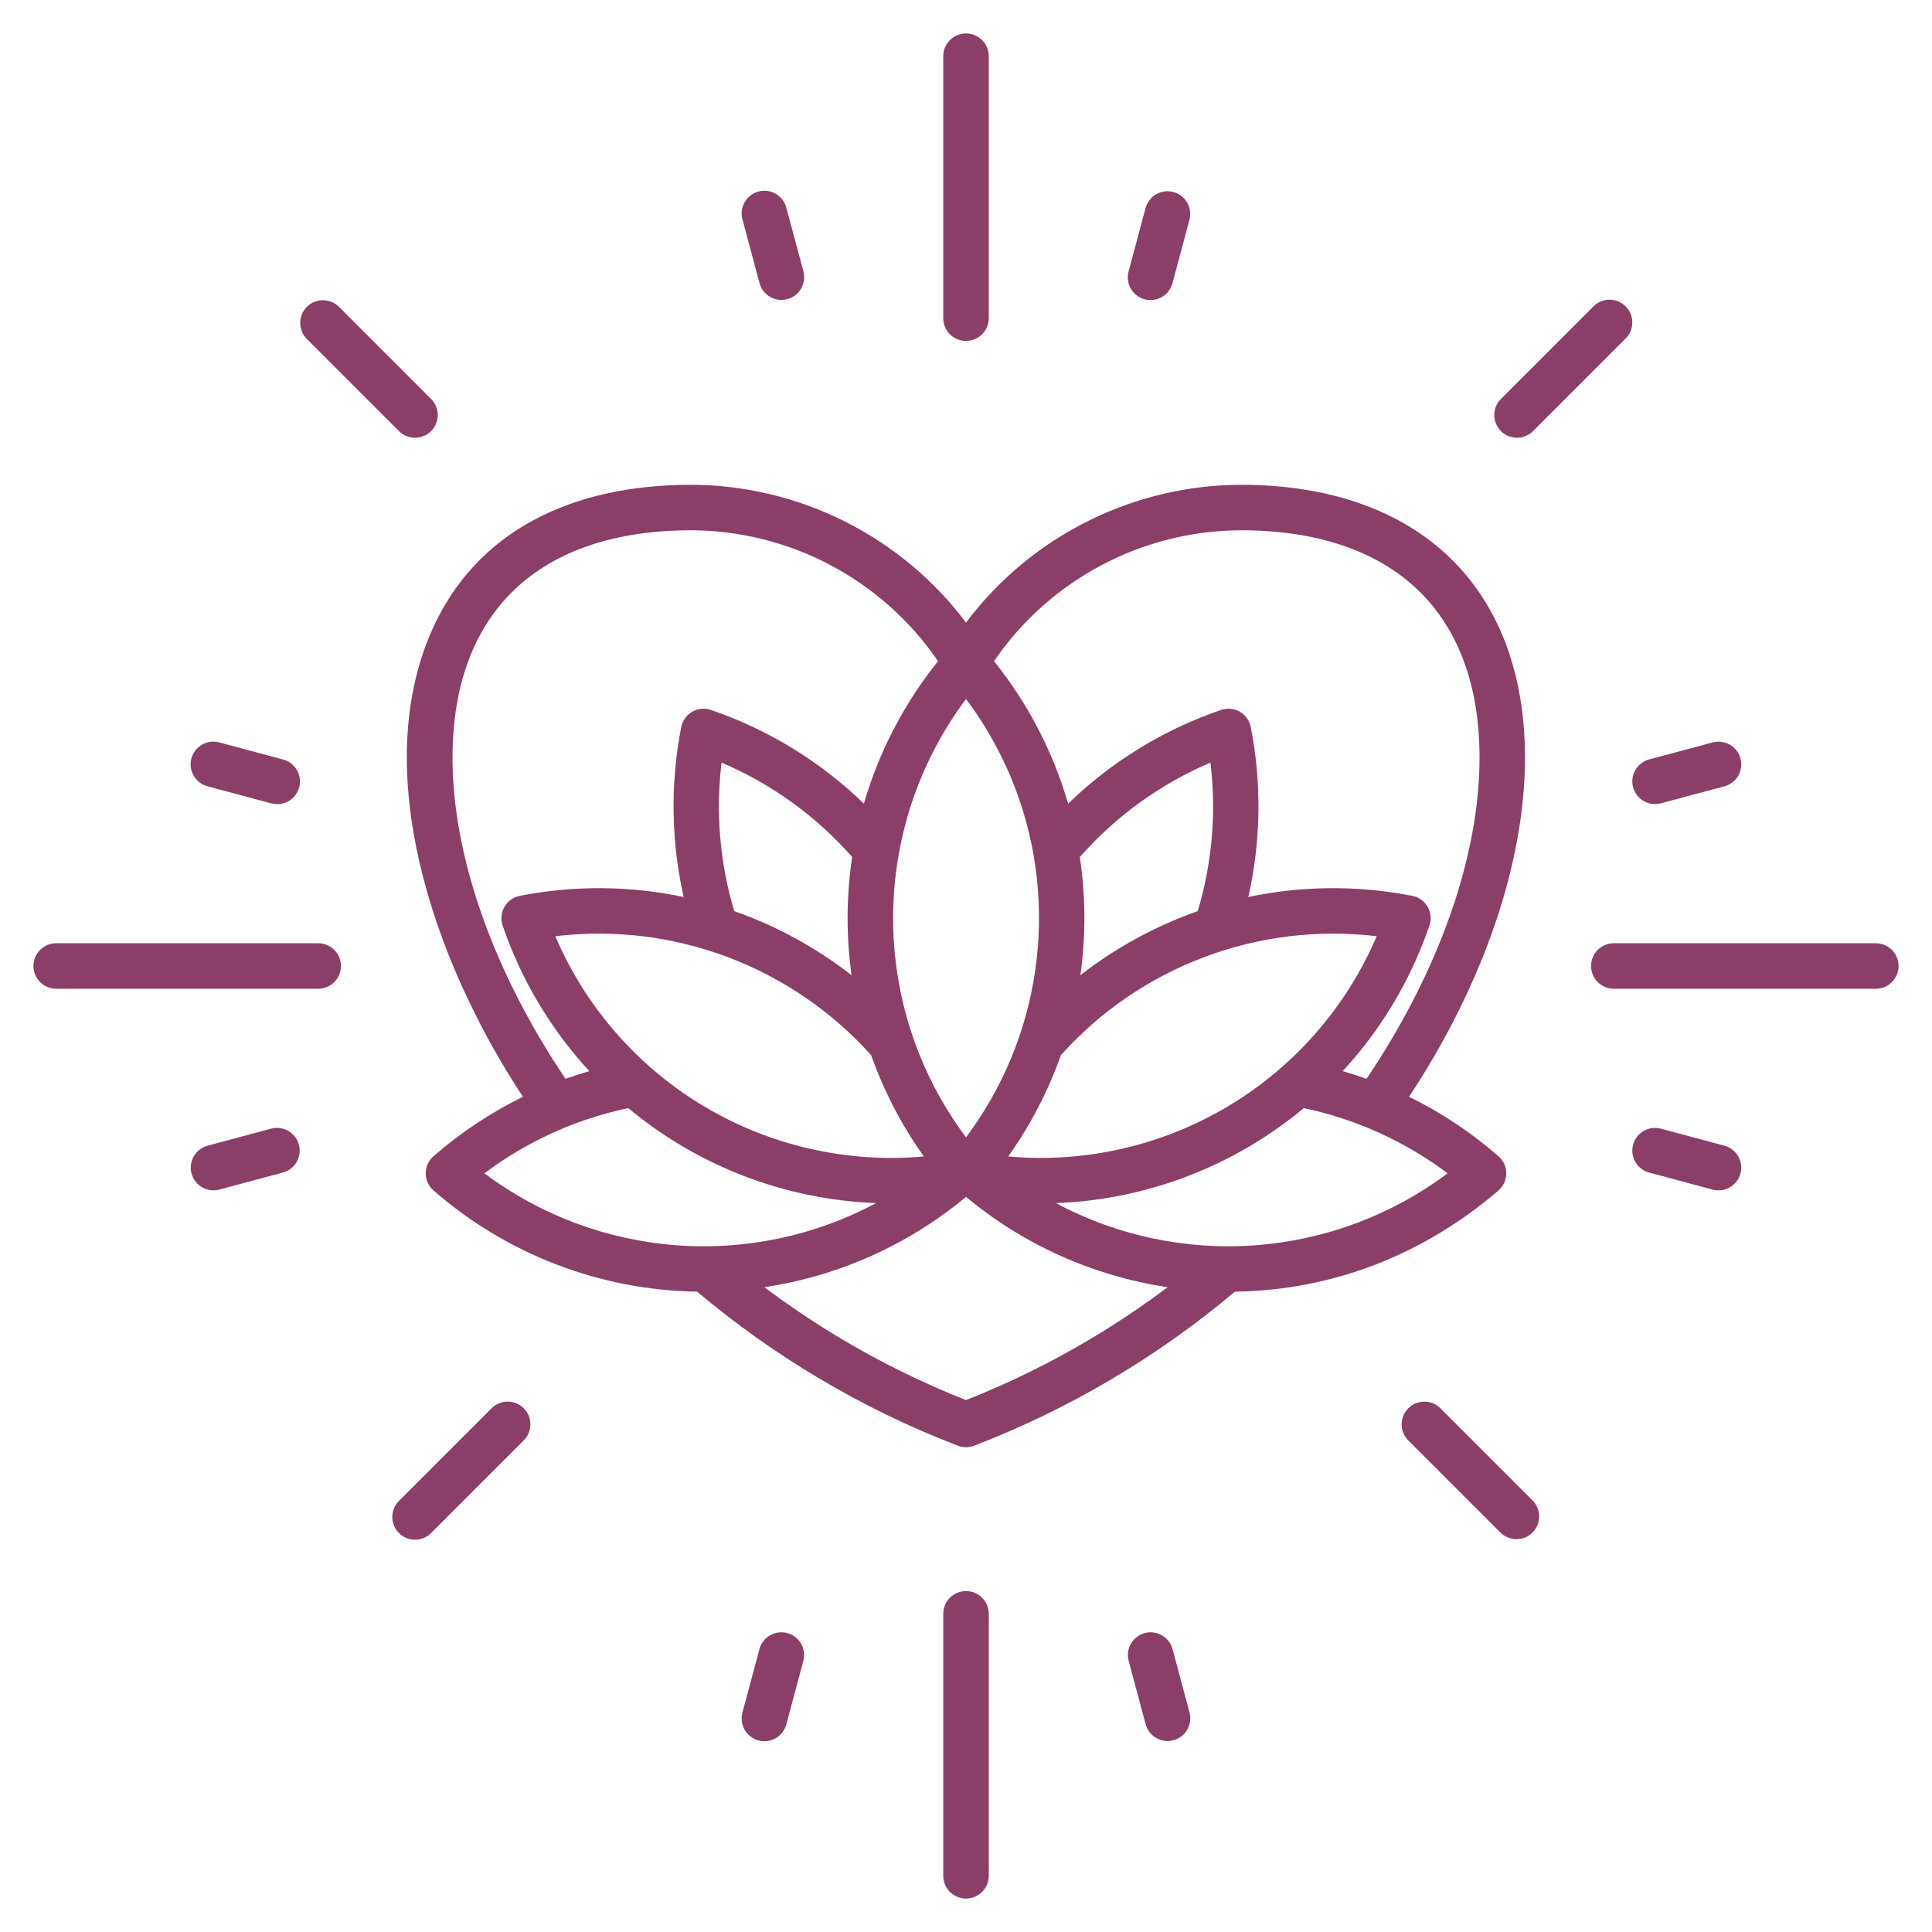
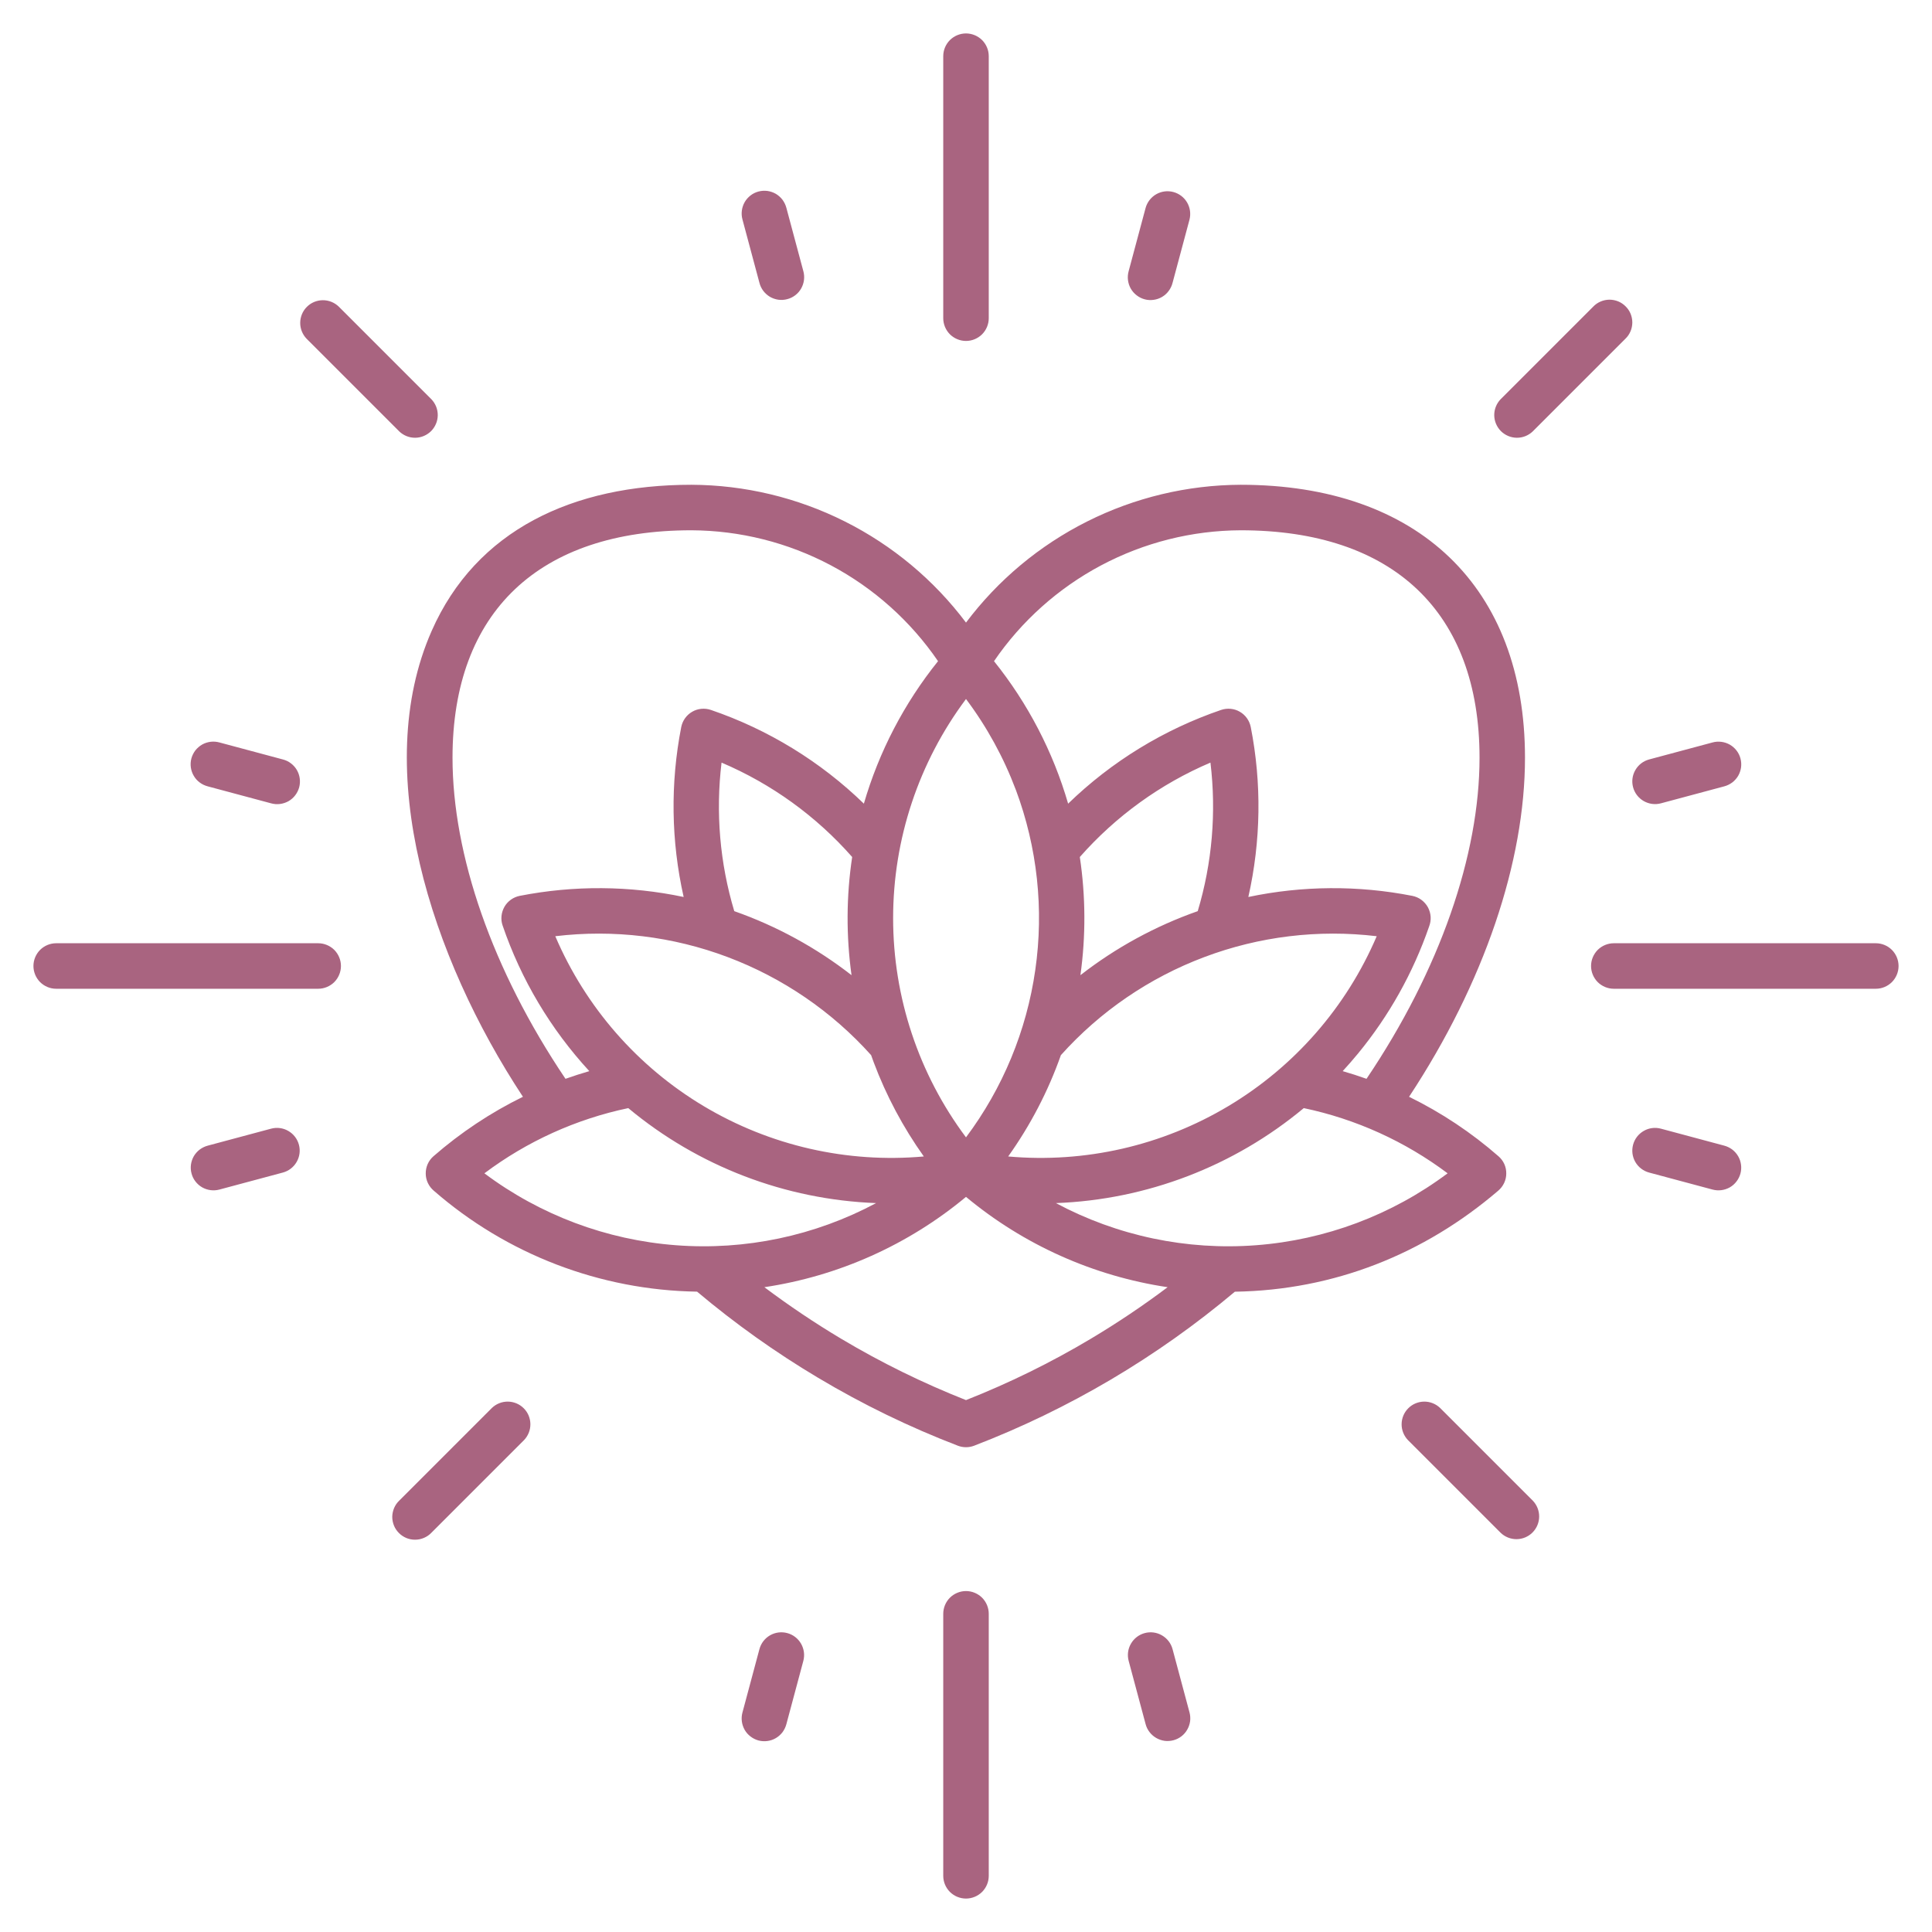
<svg xmlns="http://www.w3.org/2000/svg" width="36" height="36" viewBox="0 0 36 36" fill="none">
-   <path fill-rule="evenodd" clip-rule="evenodd" d="M14.243 23.985C14.703 24.33 15.18 24.651 15.673 24.945C16.417 25.389 17.195 25.771 18 26.089C18.805 25.771 19.584 25.389 20.327 24.945C20.82 24.651 21.298 24.33 21.757 23.985C20.374 23.778 19.075 23.196 18 22.302C16.925 23.196 15.626 23.778 14.243 23.985V23.985ZM18.522 12.32C19.152 13.105 19.622 14.007 19.903 14.975C20.713 14.189 21.687 13.593 22.755 13.228C22.812 13.209 22.873 13.202 22.933 13.208C22.993 13.214 23.051 13.232 23.103 13.263C23.155 13.293 23.2 13.334 23.235 13.383C23.27 13.432 23.294 13.488 23.306 13.547H23.306C23.512 14.595 23.496 15.673 23.261 16.714C24.268 16.502 25.306 16.495 26.316 16.693C26.377 16.705 26.435 16.73 26.485 16.767C26.535 16.804 26.577 16.851 26.607 16.906C26.636 16.96 26.654 17.021 26.658 17.083C26.662 17.145 26.651 17.207 26.629 17.265C26.331 18.127 25.883 18.928 25.304 19.632C25.212 19.743 25.118 19.852 25.019 19.959C25.169 20.002 25.317 20.05 25.463 20.102C26.83 18.075 27.569 15.93 27.569 14.119C27.569 11.4 25.953 9.881 23.118 9.881C22.211 9.885 21.32 10.109 20.519 10.534C19.719 10.959 19.033 11.572 18.522 12.32H18.522ZM20.121 15.969C20.791 15.209 21.622 14.607 22.555 14.21C22.667 15.139 22.587 16.082 22.318 16.978C21.53 17.255 20.791 17.658 20.132 18.171C20.234 17.441 20.23 16.699 20.121 15.97V15.969ZM19.768 19.661C20.499 18.846 21.416 18.219 22.44 17.834C23.464 17.448 24.566 17.315 25.653 17.445C25.088 18.767 24.12 19.875 22.886 20.612C21.652 21.349 20.217 21.677 18.786 21.549C19.2 20.968 19.531 20.333 19.768 19.661ZM17.214 21.549C16.828 21.007 16.514 20.417 16.28 19.794C16.263 19.75 16.247 19.706 16.232 19.661C15.501 18.846 14.584 18.22 13.56 17.834C12.536 17.448 11.434 17.315 10.347 17.445C10.912 18.767 11.88 19.875 13.114 20.612C14.348 21.349 15.783 21.677 17.214 21.549V21.549ZM15.867 18.171C15.208 17.658 14.47 17.255 13.682 16.978C13.413 16.082 13.333 15.139 13.445 14.21C14.378 14.607 15.209 15.208 15.879 15.969C15.769 16.698 15.766 17.44 15.867 18.171V18.171ZM16.097 14.975C15.287 14.189 14.313 13.593 13.245 13.228C13.188 13.209 13.127 13.202 13.067 13.208C13.007 13.214 12.949 13.232 12.897 13.263C12.845 13.293 12.8 13.334 12.765 13.383C12.73 13.432 12.706 13.488 12.694 13.547C12.489 14.595 12.504 15.673 12.739 16.714C11.733 16.502 10.694 16.495 9.684 16.693C9.625 16.705 9.569 16.729 9.52 16.764C9.471 16.799 9.43 16.844 9.4 16.896C9.37 16.949 9.351 17.007 9.345 17.067C9.339 17.127 9.345 17.187 9.365 17.244C9.709 18.252 10.26 19.176 10.981 19.959C10.832 20.002 10.684 20.05 10.537 20.102C9.171 18.074 8.432 15.929 8.432 14.119C8.432 11.4 10.048 9.881 12.883 9.881C13.789 9.885 14.681 10.109 15.482 10.534C16.282 10.959 16.967 11.572 17.479 12.32C16.848 13.105 16.378 14.008 16.097 14.975L16.097 14.975ZM18.929 14.718C19.329 15.789 19.454 16.943 19.291 18.074C19.129 19.206 18.685 20.278 18 21.193C17.118 20.014 16.642 18.581 16.642 17.109C16.642 15.637 17.118 14.204 18 13.025C18.389 13.543 18.701 14.113 18.929 14.719V14.718ZM24.294 20.648C25.265 20.852 26.18 21.267 26.974 21.863C25.936 22.64 24.698 23.105 23.405 23.203C22.113 23.302 20.818 23.029 19.675 22.418C21.368 22.355 22.992 21.732 24.294 20.648H24.294ZM16.325 22.418C15.182 23.029 13.887 23.302 12.595 23.203C11.302 23.105 10.063 22.64 9.026 21.863C9.82 21.267 10.735 20.852 11.707 20.648C13.008 21.732 14.632 22.354 16.325 22.418ZM23.011 24.068C21.561 25.288 19.919 26.259 18.151 26.939C18.054 26.976 17.946 26.976 17.849 26.939C16.945 26.592 16.071 26.167 15.239 25.67C14.447 25.198 13.695 24.662 12.989 24.068C11.183 24.041 9.445 23.374 8.083 22.187C8.037 22.148 7.999 22.099 7.973 22.044C7.947 21.989 7.933 21.929 7.933 21.868C7.932 21.807 7.945 21.746 7.969 21.691C7.994 21.635 8.031 21.585 8.077 21.545C8.582 21.105 9.142 20.732 9.744 20.437C8.029 17.835 6.9 14.347 8.044 11.755C8.872 9.877 10.675 9.033 12.883 9.033C13.876 9.037 14.855 9.271 15.743 9.717C16.63 10.162 17.403 10.807 18 11.601C18.597 10.807 19.37 10.162 20.257 9.717C21.145 9.271 22.124 9.037 23.117 9.033C26.43 9.033 28.416 10.943 28.416 14.119C28.416 16.05 27.659 18.309 26.256 20.437C26.858 20.732 27.419 21.105 27.923 21.546C27.969 21.586 28.006 21.635 28.031 21.691C28.056 21.747 28.068 21.807 28.067 21.868C28.067 21.929 28.053 21.989 28.027 22.044C28.001 22.099 27.963 22.148 27.917 22.187C26.536 23.369 24.858 24.04 23.011 24.069L23.011 24.068ZM8.038 28.561L9.764 26.835C9.841 26.755 9.884 26.648 9.883 26.537C9.882 26.426 9.838 26.319 9.759 26.241C9.68 26.162 9.574 26.118 9.463 26.117C9.352 26.116 9.245 26.159 9.165 26.236L7.439 27.962C7.398 28.001 7.366 28.048 7.344 28.099C7.322 28.151 7.31 28.207 7.309 28.263C7.309 28.319 7.32 28.375 7.341 28.427C7.362 28.479 7.394 28.526 7.434 28.566C7.473 28.606 7.521 28.637 7.573 28.659C7.625 28.68 7.681 28.691 7.737 28.69C7.793 28.69 7.849 28.678 7.9 28.656C7.952 28.634 7.999 28.602 8.038 28.561ZM1.047 18.424C0.934 18.424 0.827 18.379 0.747 18.3C0.668 18.22 0.623 18.112 0.623 18C0.623 17.888 0.668 17.78 0.747 17.7C0.827 17.621 0.934 17.576 1.047 17.576H5.929C6.041 17.576 6.149 17.621 6.229 17.7C6.308 17.78 6.353 17.888 6.353 18C6.353 18.112 6.308 18.22 6.229 18.3C6.149 18.379 6.041 18.424 5.929 18.424H1.047ZM5.713 6.312C5.636 6.232 5.593 6.125 5.594 6.014C5.595 5.903 5.639 5.796 5.718 5.718C5.796 5.639 5.903 5.595 6.014 5.594C6.125 5.593 6.232 5.636 6.312 5.713L8.038 7.439C8.115 7.519 8.158 7.626 8.157 7.737C8.156 7.848 8.111 7.954 8.033 8.033C7.954 8.111 7.848 8.156 7.737 8.157C7.626 8.158 7.519 8.115 7.439 8.038L5.713 6.312ZM28.561 27.962L26.835 26.236C26.755 26.159 26.648 26.116 26.537 26.117C26.426 26.118 26.32 26.162 26.241 26.241C26.162 26.32 26.118 26.426 26.117 26.537C26.116 26.648 26.159 26.755 26.236 26.835L27.962 28.561C28.042 28.638 28.149 28.681 28.26 28.68C28.371 28.679 28.477 28.635 28.556 28.556C28.635 28.477 28.679 28.371 28.68 28.26C28.681 28.149 28.638 28.042 28.561 27.962ZM34.953 17.576C35.066 17.576 35.173 17.621 35.253 17.7C35.332 17.78 35.377 17.888 35.377 18C35.377 18.112 35.332 18.22 35.253 18.3C35.173 18.379 35.066 18.424 34.953 18.424H30.071C29.959 18.424 29.851 18.379 29.771 18.3C29.692 18.22 29.647 18.112 29.647 18C29.647 17.888 29.692 17.78 29.771 17.7C29.851 17.621 29.959 17.576 30.071 17.576H34.953ZM29.688 5.713C29.727 5.672 29.774 5.64 29.826 5.618C29.877 5.596 29.933 5.585 29.989 5.584C30.045 5.584 30.101 5.595 30.153 5.616C30.204 5.637 30.252 5.669 30.291 5.709C30.331 5.748 30.363 5.795 30.384 5.847C30.405 5.899 30.416 5.955 30.416 6.011C30.415 6.067 30.404 6.123 30.382 6.174C30.36 6.226 30.328 6.273 30.287 6.312L28.561 8.038C28.481 8.115 28.374 8.158 28.263 8.157C28.152 8.156 28.046 8.111 27.967 8.033C27.889 7.954 27.844 7.848 27.843 7.737C27.842 7.626 27.885 7.519 27.962 7.439L29.688 5.713ZM18.424 34.953C18.424 35.066 18.379 35.173 18.3 35.253C18.22 35.332 18.112 35.377 18 35.377C17.888 35.377 17.78 35.332 17.7 35.253C17.621 35.173 17.576 35.066 17.576 34.953V30.071C17.576 29.959 17.621 29.851 17.7 29.771C17.78 29.692 17.888 29.647 18 29.647C18.112 29.647 18.22 29.692 18.3 29.771C18.379 29.851 18.424 29.959 18.424 30.071V34.953ZM3.873 14.653C3.819 14.639 3.767 14.615 3.722 14.581C3.677 14.548 3.639 14.506 3.611 14.457C3.582 14.409 3.564 14.355 3.556 14.3C3.548 14.244 3.552 14.187 3.566 14.133C3.581 14.079 3.606 14.028 3.64 13.983C3.675 13.939 3.718 13.902 3.766 13.874C3.815 13.846 3.869 13.829 3.925 13.822C3.981 13.815 4.037 13.82 4.091 13.835L5.27 14.151C5.325 14.165 5.376 14.189 5.42 14.223C5.465 14.257 5.503 14.299 5.531 14.347C5.559 14.395 5.578 14.449 5.585 14.504C5.593 14.56 5.589 14.616 5.575 14.67C5.56 14.724 5.535 14.775 5.501 14.819C5.467 14.864 5.424 14.901 5.376 14.929C5.327 14.956 5.273 14.974 5.218 14.981C5.162 14.988 5.106 14.984 5.052 14.969L3.873 14.653ZM4.091 22.165C4.037 22.18 3.981 22.184 3.926 22.177C3.87 22.17 3.816 22.152 3.768 22.125C3.719 22.097 3.677 22.06 3.642 22.015C3.608 21.971 3.583 21.921 3.569 21.866C3.554 21.812 3.551 21.756 3.558 21.701C3.566 21.645 3.584 21.592 3.612 21.543C3.641 21.495 3.678 21.453 3.723 21.419C3.768 21.386 3.819 21.361 3.873 21.347L5.052 21.031C5.16 21.002 5.276 21.017 5.373 21.074C5.47 21.13 5.541 21.222 5.57 21.331C5.599 21.439 5.584 21.555 5.527 21.652C5.471 21.749 5.379 21.82 5.27 21.849L4.091 22.165ZM14.653 32.127C14.639 32.181 14.614 32.232 14.581 32.277C14.547 32.321 14.505 32.359 14.457 32.387C14.408 32.416 14.355 32.434 14.3 32.441C14.244 32.449 14.188 32.445 14.133 32.431C14.079 32.416 14.029 32.391 13.985 32.357C13.94 32.323 13.903 32.281 13.875 32.232C13.848 32.183 13.83 32.13 13.823 32.074C13.816 32.019 13.82 31.962 13.835 31.908L14.151 30.729C14.18 30.621 14.251 30.528 14.348 30.472C14.445 30.416 14.561 30.401 14.669 30.43C14.778 30.459 14.87 30.53 14.926 30.627C14.982 30.724 14.998 30.84 14.969 30.948L14.653 32.127ZM22.165 31.909C22.179 31.962 22.183 32.018 22.176 32.073C22.168 32.129 22.15 32.182 22.122 32.23C22.095 32.278 22.058 32.32 22.014 32.354C21.969 32.388 21.919 32.413 21.865 32.427C21.812 32.441 21.756 32.445 21.701 32.438C21.645 32.43 21.592 32.412 21.544 32.384C21.496 32.356 21.454 32.319 21.42 32.275C21.386 32.231 21.361 32.181 21.347 32.127L21.031 30.948C21.002 30.84 21.017 30.724 21.074 30.627C21.13 30.53 21.222 30.459 21.331 30.43C21.439 30.401 21.555 30.416 21.652 30.473C21.749 30.529 21.82 30.621 21.849 30.73L22.165 31.909ZM32.127 21.347C32.181 21.361 32.232 21.386 32.277 21.419C32.321 21.453 32.359 21.495 32.387 21.543C32.416 21.592 32.434 21.645 32.441 21.701C32.449 21.756 32.445 21.812 32.431 21.866C32.416 21.921 32.391 21.971 32.357 22.015C32.323 22.06 32.281 22.097 32.232 22.125C32.183 22.152 32.13 22.17 32.074 22.177C32.019 22.184 31.962 22.18 31.908 22.165L30.729 21.849C30.621 21.82 30.528 21.749 30.472 21.652C30.416 21.555 30.401 21.439 30.43 21.331C30.459 21.222 30.53 21.13 30.627 21.074C30.724 21.017 30.84 21.002 30.948 21.031L32.127 21.347ZM31.909 13.835C31.962 13.82 32.019 13.816 32.074 13.823C32.13 13.83 32.184 13.848 32.232 13.875C32.281 13.903 32.323 13.94 32.358 13.985C32.392 14.029 32.417 14.079 32.431 14.133C32.446 14.188 32.449 14.244 32.442 14.3C32.434 14.355 32.416 14.408 32.388 14.457C32.359 14.505 32.322 14.547 32.277 14.581C32.232 14.614 32.181 14.639 32.127 14.653L30.948 14.969C30.84 14.998 30.724 14.982 30.627 14.926C30.53 14.87 30.459 14.778 30.43 14.669C30.401 14.561 30.416 14.445 30.473 14.348C30.529 14.251 30.621 14.18 30.73 14.151L31.909 13.835ZM21.347 3.873C21.377 3.766 21.448 3.675 21.545 3.619C21.642 3.564 21.756 3.549 21.864 3.578C21.972 3.607 22.064 3.677 22.12 3.773C22.176 3.869 22.192 3.983 22.165 4.091L21.849 5.27C21.835 5.325 21.811 5.376 21.777 5.421C21.744 5.466 21.702 5.504 21.653 5.533C21.605 5.561 21.551 5.58 21.496 5.587C21.44 5.595 21.383 5.592 21.329 5.577C21.275 5.563 21.224 5.537 21.18 5.503C21.135 5.469 21.098 5.426 21.07 5.377C21.042 5.328 21.025 5.274 21.018 5.218C21.011 5.163 21.016 5.106 21.031 5.052L21.347 3.873ZM13.835 4.091C13.82 4.037 13.816 3.981 13.823 3.926C13.83 3.87 13.848 3.816 13.875 3.768C13.903 3.719 13.94 3.677 13.985 3.642C14.029 3.608 14.079 3.583 14.133 3.569C14.188 3.554 14.244 3.551 14.3 3.558C14.355 3.566 14.408 3.584 14.457 3.612C14.505 3.641 14.547 3.678 14.581 3.723C14.614 3.768 14.639 3.819 14.653 3.873L14.969 5.052C14.984 5.106 14.988 5.162 14.981 5.218C14.974 5.273 14.956 5.327 14.929 5.375C14.901 5.424 14.864 5.467 14.819 5.501C14.775 5.535 14.724 5.56 14.67 5.574C14.616 5.589 14.56 5.592 14.504 5.585C14.449 5.577 14.396 5.559 14.347 5.531C14.299 5.502 14.257 5.465 14.223 5.42C14.189 5.375 14.165 5.325 14.151 5.27L13.835 4.091ZM17.576 1.047C17.576 0.934 17.621 0.827 17.7 0.747C17.78 0.668 17.888 0.623 18 0.623C18.112 0.623 18.22 0.668 18.3 0.747C18.379 0.827 18.424 0.934 18.424 1.047V5.929C18.424 6.041 18.379 6.149 18.3 6.229C18.22 6.308 18.112 6.353 18 6.353C17.888 6.353 17.78 6.308 17.7 6.229C17.621 6.149 17.576 6.041 17.576 5.929V1.047Z" fill="#8B3F68" />
+   <path fill-rule="evenodd" clip-rule="evenodd" d="M14.243 23.985C14.703 24.33 15.18 24.651 15.673 24.945C16.417 25.389 17.195 25.771 18 26.089C18.805 25.771 19.584 25.389 20.327 24.945C20.82 24.651 21.298 24.33 21.757 23.985C20.374 23.778 19.075 23.196 18 22.302C16.925 23.196 15.626 23.778 14.243 23.985V23.985ZM18.522 12.32C19.152 13.105 19.622 14.007 19.903 14.975C20.713 14.189 21.687 13.593 22.755 13.228C22.812 13.209 22.873 13.202 22.933 13.208C22.993 13.214 23.051 13.232 23.103 13.263C23.155 13.293 23.2 13.334 23.235 13.383C23.27 13.432 23.294 13.488 23.306 13.547H23.306C23.512 14.595 23.496 15.673 23.261 16.714C24.268 16.502 25.306 16.495 26.316 16.693C26.377 16.705 26.435 16.73 26.485 16.767C26.535 16.804 26.577 16.851 26.607 16.906C26.636 16.96 26.654 17.021 26.658 17.083C26.662 17.145 26.651 17.207 26.629 17.265C26.331 18.127 25.883 18.928 25.304 19.632C25.212 19.743 25.118 19.852 25.019 19.959C25.169 20.002 25.317 20.05 25.463 20.102C26.83 18.075 27.569 15.93 27.569 14.119C27.569 11.4 25.953 9.881 23.118 9.881C22.211 9.885 21.32 10.109 20.519 10.534C19.719 10.959 19.033 11.572 18.522 12.32H18.522ZM20.121 15.969C20.791 15.209 21.622 14.607 22.555 14.21C22.667 15.139 22.587 16.082 22.318 16.978C21.53 17.255 20.791 17.658 20.132 18.171C20.234 17.441 20.23 16.699 20.121 15.97V15.969ZM19.768 19.661C20.499 18.846 21.416 18.219 22.44 17.834C23.464 17.448 24.566 17.315 25.653 17.445C25.088 18.767 24.12 19.875 22.886 20.612C21.652 21.349 20.217 21.677 18.786 21.549C19.2 20.968 19.531 20.333 19.768 19.661ZM17.214 21.549C16.828 21.007 16.514 20.417 16.28 19.794C16.263 19.75 16.247 19.706 16.232 19.661C15.501 18.846 14.584 18.22 13.56 17.834C12.536 17.448 11.434 17.315 10.347 17.445C10.912 18.767 11.88 19.875 13.114 20.612C14.348 21.349 15.783 21.677 17.214 21.549V21.549ZM15.867 18.171C15.208 17.658 14.47 17.255 13.682 16.978C13.413 16.082 13.333 15.139 13.445 14.21C14.378 14.607 15.209 15.208 15.879 15.969C15.769 16.698 15.766 17.44 15.867 18.171V18.171ZM16.097 14.975C15.287 14.189 14.313 13.593 13.245 13.228C13.188 13.209 13.127 13.202 13.067 13.208C13.007 13.214 12.949 13.232 12.897 13.263C12.845 13.293 12.8 13.334 12.765 13.383C12.73 13.432 12.706 13.488 12.694 13.547C12.489 14.595 12.504 15.673 12.739 16.714C11.733 16.502 10.694 16.495 9.684 16.693C9.625 16.705 9.569 16.729 9.52 16.764C9.471 16.799 9.43 16.844 9.4 16.896C9.37 16.949 9.351 17.007 9.345 17.067C9.339 17.127 9.345 17.187 9.365 17.244C9.709 18.252 10.26 19.176 10.981 19.959C10.832 20.002 10.684 20.05 10.537 20.102C9.171 18.074 8.432 15.929 8.432 14.119C8.432 11.4 10.048 9.881 12.883 9.881C13.789 9.885 14.681 10.109 15.482 10.534C16.282 10.959 16.967 11.572 17.479 12.32C16.848 13.105 16.378 14.008 16.097 14.975L16.097 14.975ZM18.929 14.718C19.329 15.789 19.454 16.943 19.291 18.074C19.129 19.206 18.685 20.278 18 21.193C17.118 20.014 16.642 18.581 16.642 17.109C16.642 15.637 17.118 14.204 18 13.025C18.389 13.543 18.701 14.113 18.929 14.719V14.718ZM24.294 20.648C25.265 20.852 26.18 21.267 26.974 21.863C25.936 22.64 24.698 23.105 23.405 23.203C22.113 23.302 20.818 23.029 19.675 22.418C21.368 22.355 22.992 21.732 24.294 20.648H24.294ZM16.325 22.418C15.182 23.029 13.887 23.302 12.595 23.203C11.302 23.105 10.063 22.64 9.026 21.863C9.82 21.267 10.735 20.852 11.707 20.648C13.008 21.732 14.632 22.354 16.325 22.418ZM23.011 24.068C21.561 25.288 19.919 26.259 18.151 26.939C18.054 26.976 17.946 26.976 17.849 26.939C16.945 26.592 16.071 26.167 15.239 25.67C14.447 25.198 13.695 24.662 12.989 24.068C11.183 24.041 9.445 23.374 8.083 22.187C8.037 22.148 7.999 22.099 7.973 22.044C7.947 21.989 7.933 21.929 7.933 21.868C7.932 21.807 7.945 21.746 7.969 21.691C7.994 21.635 8.031 21.585 8.077 21.545C8.582 21.105 9.142 20.732 9.744 20.437C8.029 17.835 6.9 14.347 8.044 11.755C8.872 9.877 10.675 9.033 12.883 9.033C13.876 9.037 14.855 9.271 15.743 9.717C16.63 10.162 17.403 10.807 18 11.601C18.597 10.807 19.37 10.162 20.257 9.717C21.145 9.271 22.124 9.037 23.117 9.033C26.43 9.033 28.416 10.943 28.416 14.119C28.416 16.05 27.659 18.309 26.256 20.437C26.858 20.732 27.419 21.105 27.923 21.546C27.969 21.586 28.006 21.635 28.031 21.691C28.056 21.747 28.068 21.807 28.067 21.868C28.067 21.929 28.053 21.989 28.027 22.044C28.001 22.099 27.963 22.148 27.917 22.187C26.536 23.369 24.858 24.04 23.011 24.069L23.011 24.068ZM8.038 28.561L9.764 26.835C9.841 26.755 9.884 26.648 9.883 26.537C9.882 26.426 9.838 26.319 9.759 26.241C9.68 26.162 9.574 26.118 9.463 26.117C9.352 26.116 9.245 26.159 9.165 26.236L7.439 27.962C7.398 28.001 7.366 28.048 7.344 28.099C7.322 28.151 7.31 28.207 7.309 28.263C7.309 28.319 7.32 28.375 7.341 28.427C7.362 28.479 7.394 28.526 7.434 28.566C7.473 28.606 7.521 28.637 7.573 28.659C7.625 28.68 7.681 28.691 7.737 28.69C7.793 28.69 7.849 28.678 7.9 28.656C7.952 28.634 7.999 28.602 8.038 28.561ZM1.047 18.424C0.934 18.424 0.827 18.379 0.747 18.3C0.668 18.22 0.623 18.112 0.623 18C0.623 17.888 0.668 17.78 0.747 17.7C0.827 17.621 0.934 17.576 1.047 17.576H5.929C6.041 17.576 6.149 17.621 6.229 17.7C6.308 17.78 6.353 17.888 6.353 18C6.353 18.112 6.308 18.22 6.229 18.3C6.149 18.379 6.041 18.424 5.929 18.424H1.047ZM5.713 6.312C5.636 6.232 5.593 6.125 5.594 6.014C5.595 5.903 5.639 5.796 5.718 5.718C5.796 5.639 5.903 5.595 6.014 5.594C6.125 5.593 6.232 5.636 6.312 5.713L8.038 7.439C8.115 7.519 8.158 7.626 8.157 7.737C8.156 7.848 8.111 7.954 8.033 8.033C7.954 8.111 7.848 8.156 7.737 8.157C7.626 8.158 7.519 8.115 7.439 8.038L5.713 6.312ZM28.561 27.962L26.835 26.236C26.755 26.159 26.648 26.116 26.537 26.117C26.426 26.118 26.32 26.162 26.241 26.241C26.162 26.32 26.118 26.426 26.117 26.537C26.116 26.648 26.159 26.755 26.236 26.835L27.962 28.561C28.042 28.638 28.149 28.681 28.26 28.68C28.371 28.679 28.477 28.635 28.556 28.556C28.635 28.477 28.679 28.371 28.68 28.26C28.681 28.149 28.638 28.042 28.561 27.962ZM34.953 17.576C35.066 17.576 35.173 17.621 35.253 17.7C35.332 17.78 35.377 17.888 35.377 18C35.377 18.112 35.332 18.22 35.253 18.3C35.173 18.379 35.066 18.424 34.953 18.424H30.071C29.959 18.424 29.851 18.379 29.771 18.3C29.692 18.22 29.647 18.112 29.647 18C29.647 17.888 29.692 17.78 29.771 17.7C29.851 17.621 29.959 17.576 30.071 17.576H34.953ZM29.688 5.713C29.727 5.672 29.774 5.64 29.826 5.618C29.877 5.596 29.933 5.585 29.989 5.584C30.045 5.584 30.101 5.595 30.153 5.616C30.204 5.637 30.252 5.669 30.291 5.709C30.331 5.748 30.363 5.795 30.384 5.847C30.405 5.899 30.416 5.955 30.416 6.011C30.415 6.067 30.404 6.123 30.382 6.174C30.36 6.226 30.328 6.273 30.287 6.312L28.561 8.038C28.481 8.115 28.374 8.158 28.263 8.157C28.152 8.156 28.046 8.111 27.967 8.033C27.889 7.954 27.844 7.848 27.843 7.737C27.842 7.626 27.885 7.519 27.962 7.439L29.688 5.713ZM18.424 34.953C18.424 35.066 18.379 35.173 18.3 35.253C18.22 35.332 18.112 35.377 18 35.377C17.888 35.377 17.78 35.332 17.7 35.253C17.621 35.173 17.576 35.066 17.576 34.953V30.071C17.576 29.959 17.621 29.851 17.7 29.771C17.78 29.692 17.888 29.647 18 29.647C18.112 29.647 18.22 29.692 18.3 29.771C18.379 29.851 18.424 29.959 18.424 30.071V34.953ZM3.873 14.653C3.819 14.639 3.767 14.615 3.722 14.581C3.677 14.548 3.639 14.506 3.611 14.457C3.582 14.409 3.564 14.355 3.556 14.3C3.548 14.244 3.552 14.187 3.566 14.133C3.581 14.079 3.606 14.028 3.64 13.983C3.675 13.939 3.718 13.902 3.766 13.874C3.815 13.846 3.869 13.829 3.925 13.822C3.981 13.815 4.037 13.82 4.091 13.835L5.27 14.151C5.325 14.165 5.376 14.189 5.42 14.223C5.465 14.257 5.503 14.299 5.531 14.347C5.559 14.395 5.578 14.449 5.585 14.504C5.593 14.56 5.589 14.616 5.575 14.67C5.56 14.724 5.535 14.775 5.501 14.819C5.467 14.864 5.424 14.901 5.376 14.929C5.327 14.956 5.273 14.974 5.218 14.981C5.162 14.988 5.106 14.984 5.052 14.969L3.873 14.653ZM4.091 22.165C4.037 22.18 3.981 22.184 3.926 22.177C3.87 22.17 3.816 22.152 3.768 22.125C3.719 22.097 3.677 22.06 3.642 22.015C3.608 21.971 3.583 21.921 3.569 21.866C3.554 21.812 3.551 21.756 3.558 21.701C3.566 21.645 3.584 21.592 3.612 21.543C3.641 21.495 3.678 21.453 3.723 21.419C3.768 21.386 3.819 21.361 3.873 21.347L5.052 21.031C5.16 21.002 5.276 21.017 5.373 21.074C5.47 21.13 5.541 21.222 5.57 21.331C5.599 21.439 5.584 21.555 5.527 21.652C5.471 21.749 5.379 21.82 5.27 21.849L4.091 22.165ZM14.653 32.127C14.639 32.181 14.614 32.232 14.581 32.277C14.547 32.321 14.505 32.359 14.457 32.387C14.408 32.416 14.355 32.434 14.3 32.441C14.244 32.449 14.188 32.445 14.133 32.431C14.079 32.416 14.029 32.391 13.985 32.357C13.94 32.323 13.903 32.281 13.875 32.232C13.848 32.183 13.83 32.13 13.823 32.074C13.816 32.019 13.82 31.962 13.835 31.908L14.151 30.729C14.18 30.621 14.251 30.528 14.348 30.472C14.445 30.416 14.561 30.401 14.669 30.43C14.778 30.459 14.87 30.53 14.926 30.627C14.982 30.724 14.998 30.84 14.969 30.948L14.653 32.127ZM22.165 31.909C22.179 31.962 22.183 32.018 22.176 32.073C22.168 32.129 22.15 32.182 22.122 32.23C22.095 32.278 22.058 32.32 22.014 32.354C21.969 32.388 21.919 32.413 21.865 32.427C21.812 32.441 21.756 32.445 21.701 32.438C21.645 32.43 21.592 32.412 21.544 32.384C21.496 32.356 21.454 32.319 21.42 32.275C21.386 32.231 21.361 32.181 21.347 32.127L21.031 30.948C21.002 30.84 21.017 30.724 21.074 30.627C21.13 30.53 21.222 30.459 21.331 30.43C21.439 30.401 21.555 30.416 21.652 30.473C21.749 30.529 21.82 30.621 21.849 30.73L22.165 31.909ZM32.127 21.347C32.181 21.361 32.232 21.386 32.277 21.419C32.321 21.453 32.359 21.495 32.387 21.543C32.416 21.592 32.434 21.645 32.441 21.701C32.449 21.756 32.445 21.812 32.431 21.866C32.416 21.921 32.391 21.971 32.357 22.015C32.323 22.06 32.281 22.097 32.232 22.125C32.183 22.152 32.13 22.17 32.074 22.177C32.019 22.184 31.962 22.18 31.908 22.165L30.729 21.849C30.621 21.82 30.528 21.749 30.472 21.652C30.416 21.555 30.401 21.439 30.43 21.331C30.459 21.222 30.53 21.13 30.627 21.074C30.724 21.017 30.84 21.002 30.948 21.031L32.127 21.347ZM31.909 13.835C31.962 13.82 32.019 13.816 32.074 13.823C32.13 13.83 32.184 13.848 32.232 13.875C32.281 13.903 32.323 13.94 32.358 13.985C32.392 14.029 32.417 14.079 32.431 14.133C32.446 14.188 32.449 14.244 32.442 14.3C32.434 14.355 32.416 14.408 32.388 14.457C32.359 14.505 32.322 14.547 32.277 14.581C32.232 14.614 32.181 14.639 32.127 14.653L30.948 14.969C30.84 14.998 30.724 14.982 30.627 14.926C30.53 14.87 30.459 14.778 30.43 14.669C30.401 14.561 30.416 14.445 30.473 14.348C30.529 14.251 30.621 14.18 30.73 14.151L31.909 13.835ZM21.347 3.873C21.377 3.766 21.448 3.675 21.545 3.619C21.642 3.564 21.756 3.549 21.864 3.578C21.972 3.607 22.064 3.677 22.12 3.773C22.176 3.869 22.192 3.983 22.165 4.091L21.849 5.27C21.835 5.325 21.811 5.376 21.777 5.421C21.744 5.466 21.702 5.504 21.653 5.533C21.605 5.561 21.551 5.58 21.496 5.587C21.44 5.595 21.383 5.592 21.329 5.577C21.275 5.563 21.224 5.537 21.18 5.503C21.135 5.469 21.098 5.426 21.07 5.377C21.042 5.328 21.025 5.274 21.018 5.218C21.011 5.163 21.016 5.106 21.031 5.052L21.347 3.873ZM13.835 4.091C13.82 4.037 13.816 3.981 13.823 3.926C13.83 3.87 13.848 3.816 13.875 3.768C13.903 3.719 13.94 3.677 13.985 3.642C14.029 3.608 14.079 3.583 14.133 3.569C14.188 3.554 14.244 3.551 14.3 3.558C14.355 3.566 14.408 3.584 14.457 3.612C14.505 3.641 14.547 3.678 14.581 3.723C14.614 3.768 14.639 3.819 14.653 3.873L14.969 5.052C14.984 5.106 14.988 5.162 14.981 5.218C14.974 5.273 14.956 5.327 14.929 5.375C14.901 5.424 14.864 5.467 14.819 5.501C14.775 5.535 14.724 5.56 14.67 5.574C14.616 5.589 14.56 5.592 14.504 5.585C14.449 5.577 14.396 5.559 14.347 5.531C14.299 5.502 14.257 5.465 14.223 5.42C14.189 5.375 14.165 5.325 14.151 5.27L13.835 4.091ZM17.576 1.047C17.576 0.934 17.621 0.827 17.7 0.747C17.78 0.668 17.888 0.623 18 0.623C18.112 0.623 18.22 0.668 18.3 0.747C18.379 0.827 18.424 0.934 18.424 1.047V5.929C18.424 6.041 18.379 6.149 18.3 6.229C18.22 6.308 18.112 6.353 18 6.353C17.888 6.353 17.78 6.308 17.7 6.229C17.621 6.149 17.576 6.041 17.576 5.929V1.047Z" fill="#A96480" />
</svg>
